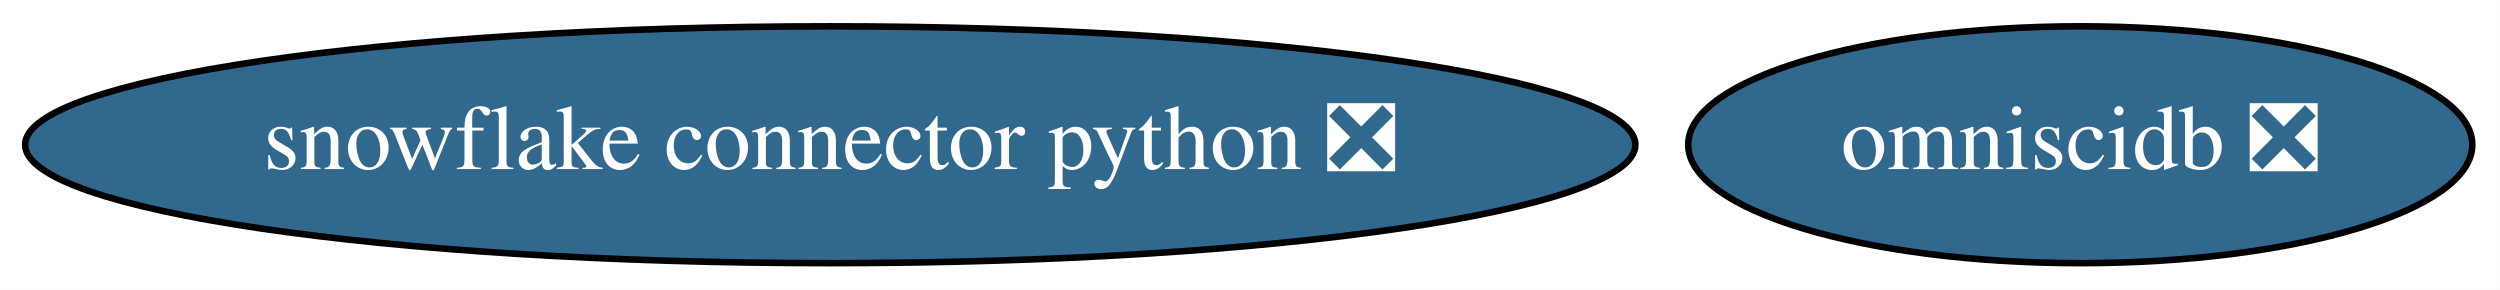
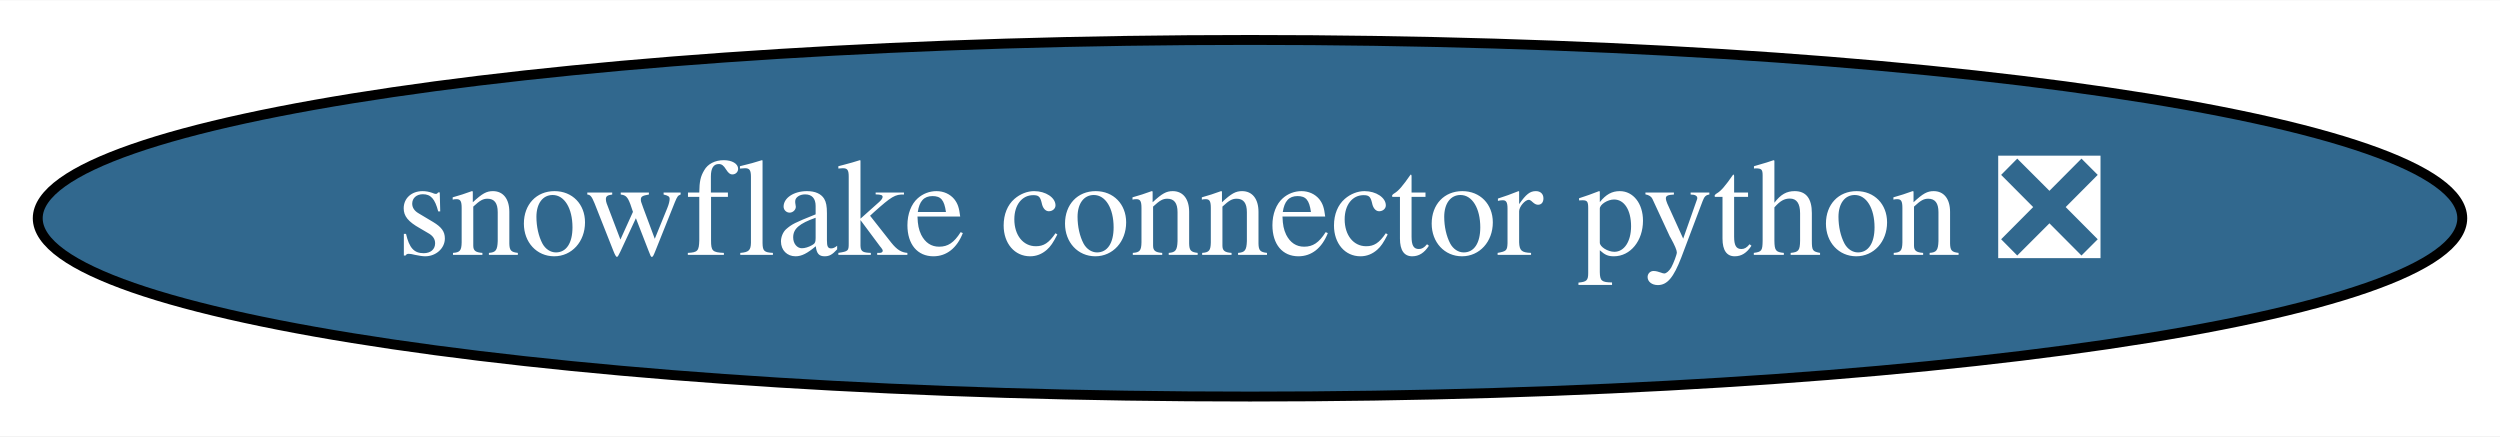
- <svg xmlns="http://www.w3.org/2000/svg" xmlns:xlink="http://www.w3.org/1999/xlink" width="380pt" height="44pt" viewBox="0.00 0.00 379.98 44.00">
+ <svg xmlns="http://www.w3.org/2000/svg" xmlns:xlink="http://www.w3.org/1999/xlink" width="252pt" height="44pt" viewBox="0.00 0.00 252.38 44.00">
  <g id="graph0" class="graph" transform="scale(1 1) rotate(0) translate(4 40)">
-     <polygon fill="white" stroke="transparent" points="-4,4 -4,-40 375.98,-40 375.98,4 -4,4" />
+     <polygon fill="white" stroke="transparent" points="-4,4 -4,-40 248.38,-40 248.38,4 -4,4" />
    <g id="node1" class="node">
      <g id="a_node1">
        <a xlink:href="https://github.com/conda-forge/snowflake-connector-python-feedstock/pull/49" xlink:title="snowflake connector python ❎">
          <ellipse fill="#31688e" stroke="black" cx="122.19" cy="-18" rx="122.38" ry="18" />
          <text text-anchor="middle" x="122.19" y="-14.3" font-family="Times,serif" font-size="14.00" fill="white">snowflake connector python ❎</text>
        </a>
      </g>
    </g>
-     <g id="node2" class="node">
-       <g id="a_node2">
-         <a xlink:href="https://github.com/conda-forge/omniscidb-feedstock/pull/13" xlink:title="omniscidb ❎">
-           <ellipse fill="#31688e" stroke="black" cx="312.19" cy="-18" rx="59.59" ry="18" />
-           <text text-anchor="middle" x="312.19" y="-14.3" font-family="Times,serif" font-size="14.00" fill="white">omniscidb ❎</text>
-         </a>
-       </g>
-     </g>
  </g>
</svg>
